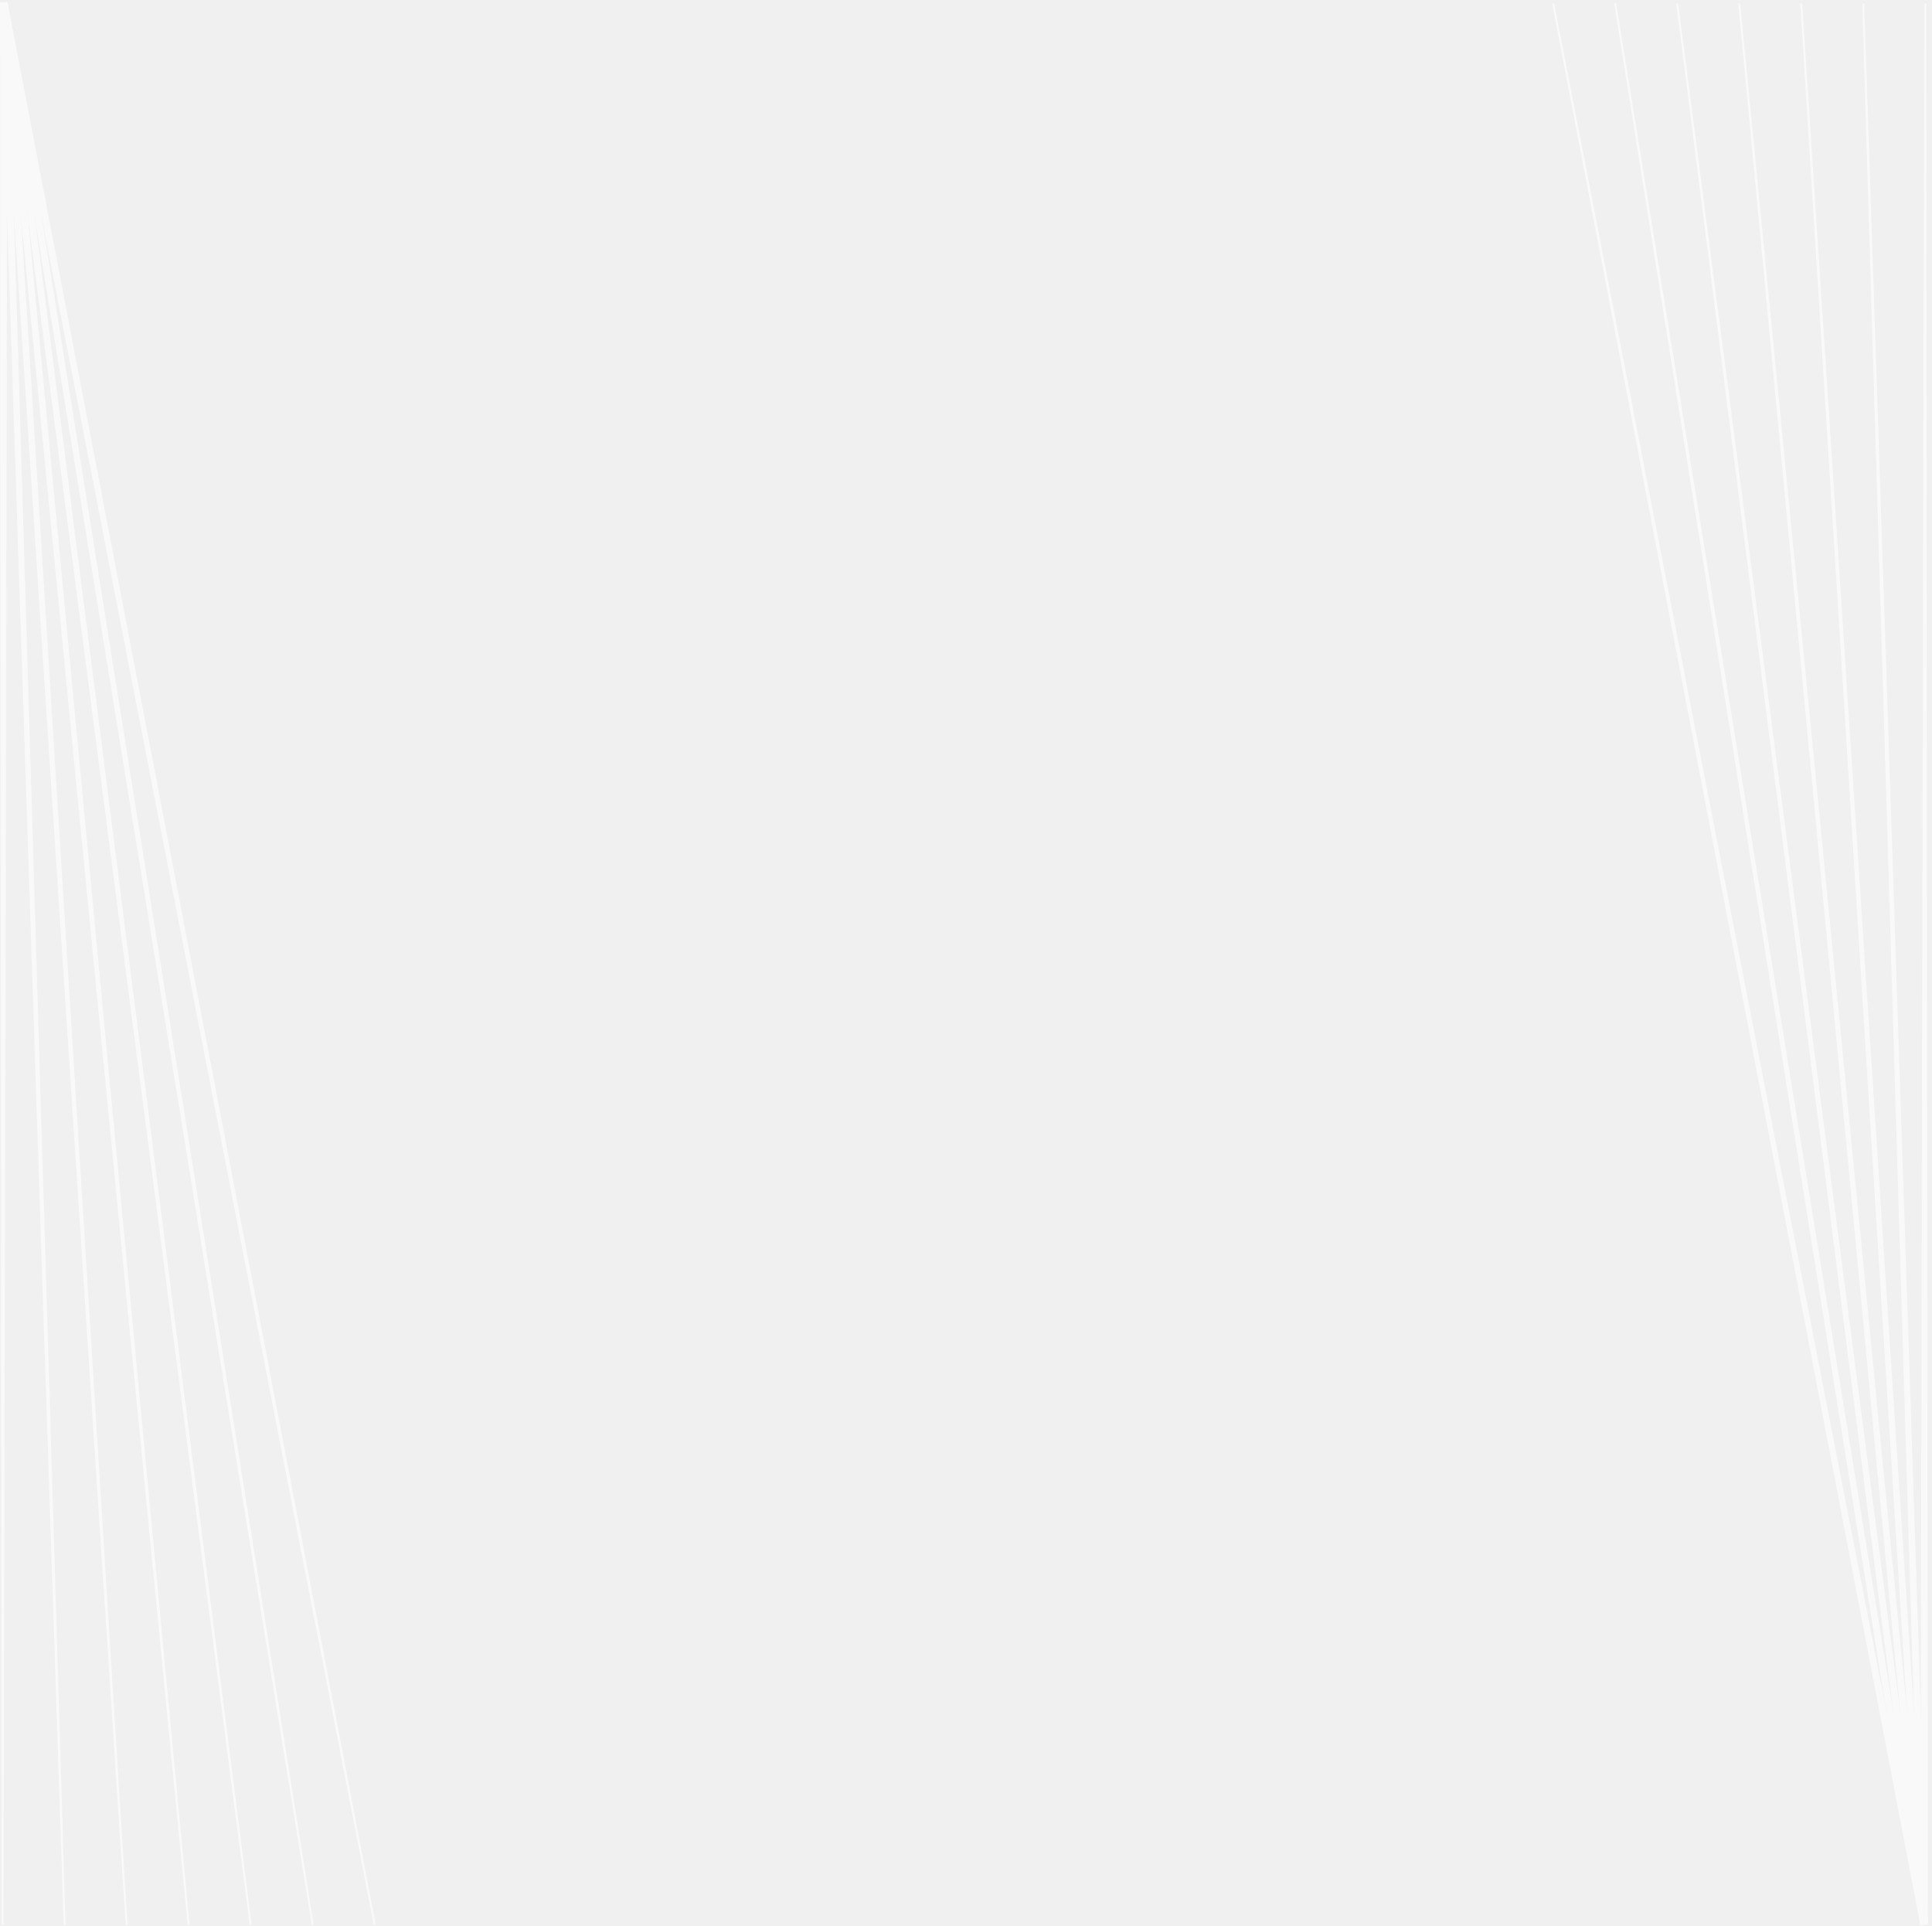
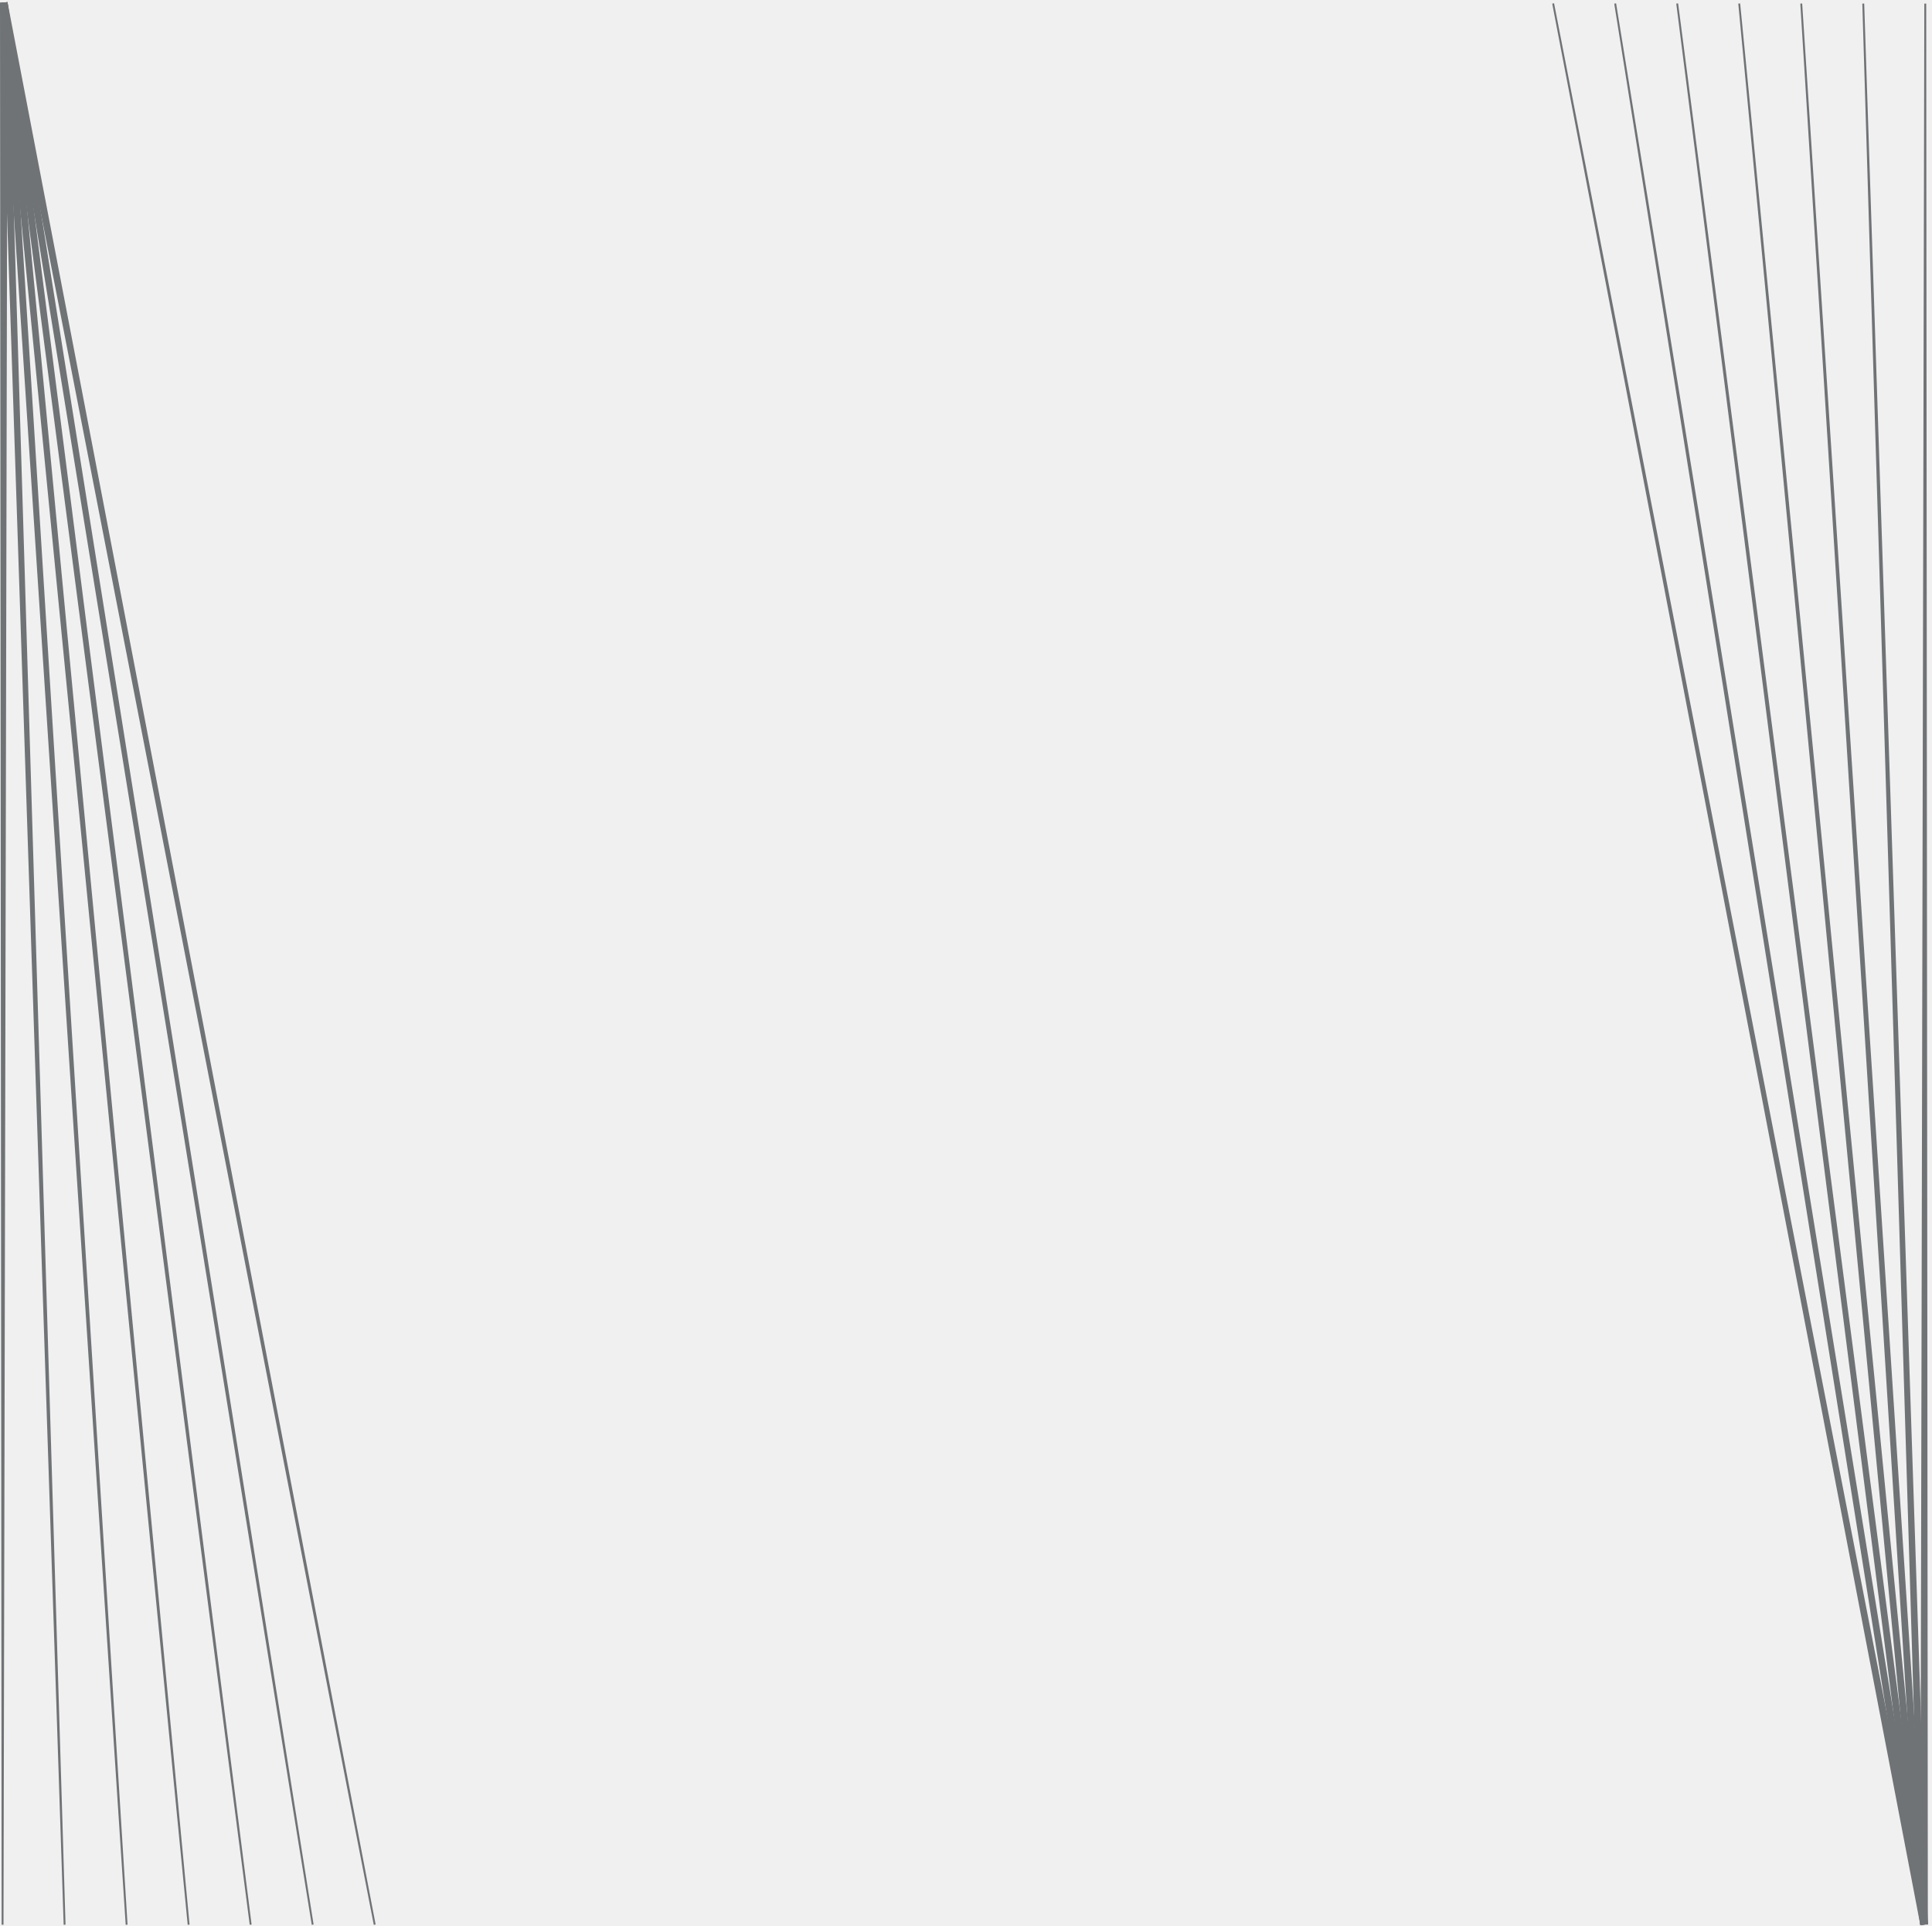
<svg xmlns="http://www.w3.org/2000/svg" width="294" height="293">
-   <g fill="#FFF" fill-rule="evenodd" opacity=".6">
+   <g fill="#707376" fill-rule="evenodd">
    <path d="M292.222 292.84h1.147L293.12.546l-.288-.001z" />
    <path d="M283.395.546l8.827 292.313 1.147-.036L283.682.537z" />
    <path d="M273.958.547l18.265 292.33 1.145-.073L274.243.529z" />
    <path d="M264.52.549l27.704 292.346 1.142-.11L264.806.521z" />
    <path d="M255.082.55l37.145 292.363 1.138-.146L255.366.513z" />
    <path d="M245.645.55l46.584 292.381 1.131-.182L245.928.505z" />
    <path d="M236.207.552l56.025 292.396 1.127-.217L236.489.497zM.248 292.871h.286L1.147.405H0z" />
    <path d="M0 .424l9.687 292.45.286-.01L1.146.387z" />
    <path d="M0 .442l19.126 292.434.285-.018L1.145.368z" />
    <path d="M.002.46L28.563 292.88l.285-.027L1.144.35z" />
    <path d="M.004.478l37.998 292.403.285-.036L1.142.332z" />
    <path d="M.007.496l47.434 292.387.283-.045L1.139.314z" />
    <path d="M.01.514l56.87 292.372.282-.055L1.136.297z" />
  </g>
</svg>
